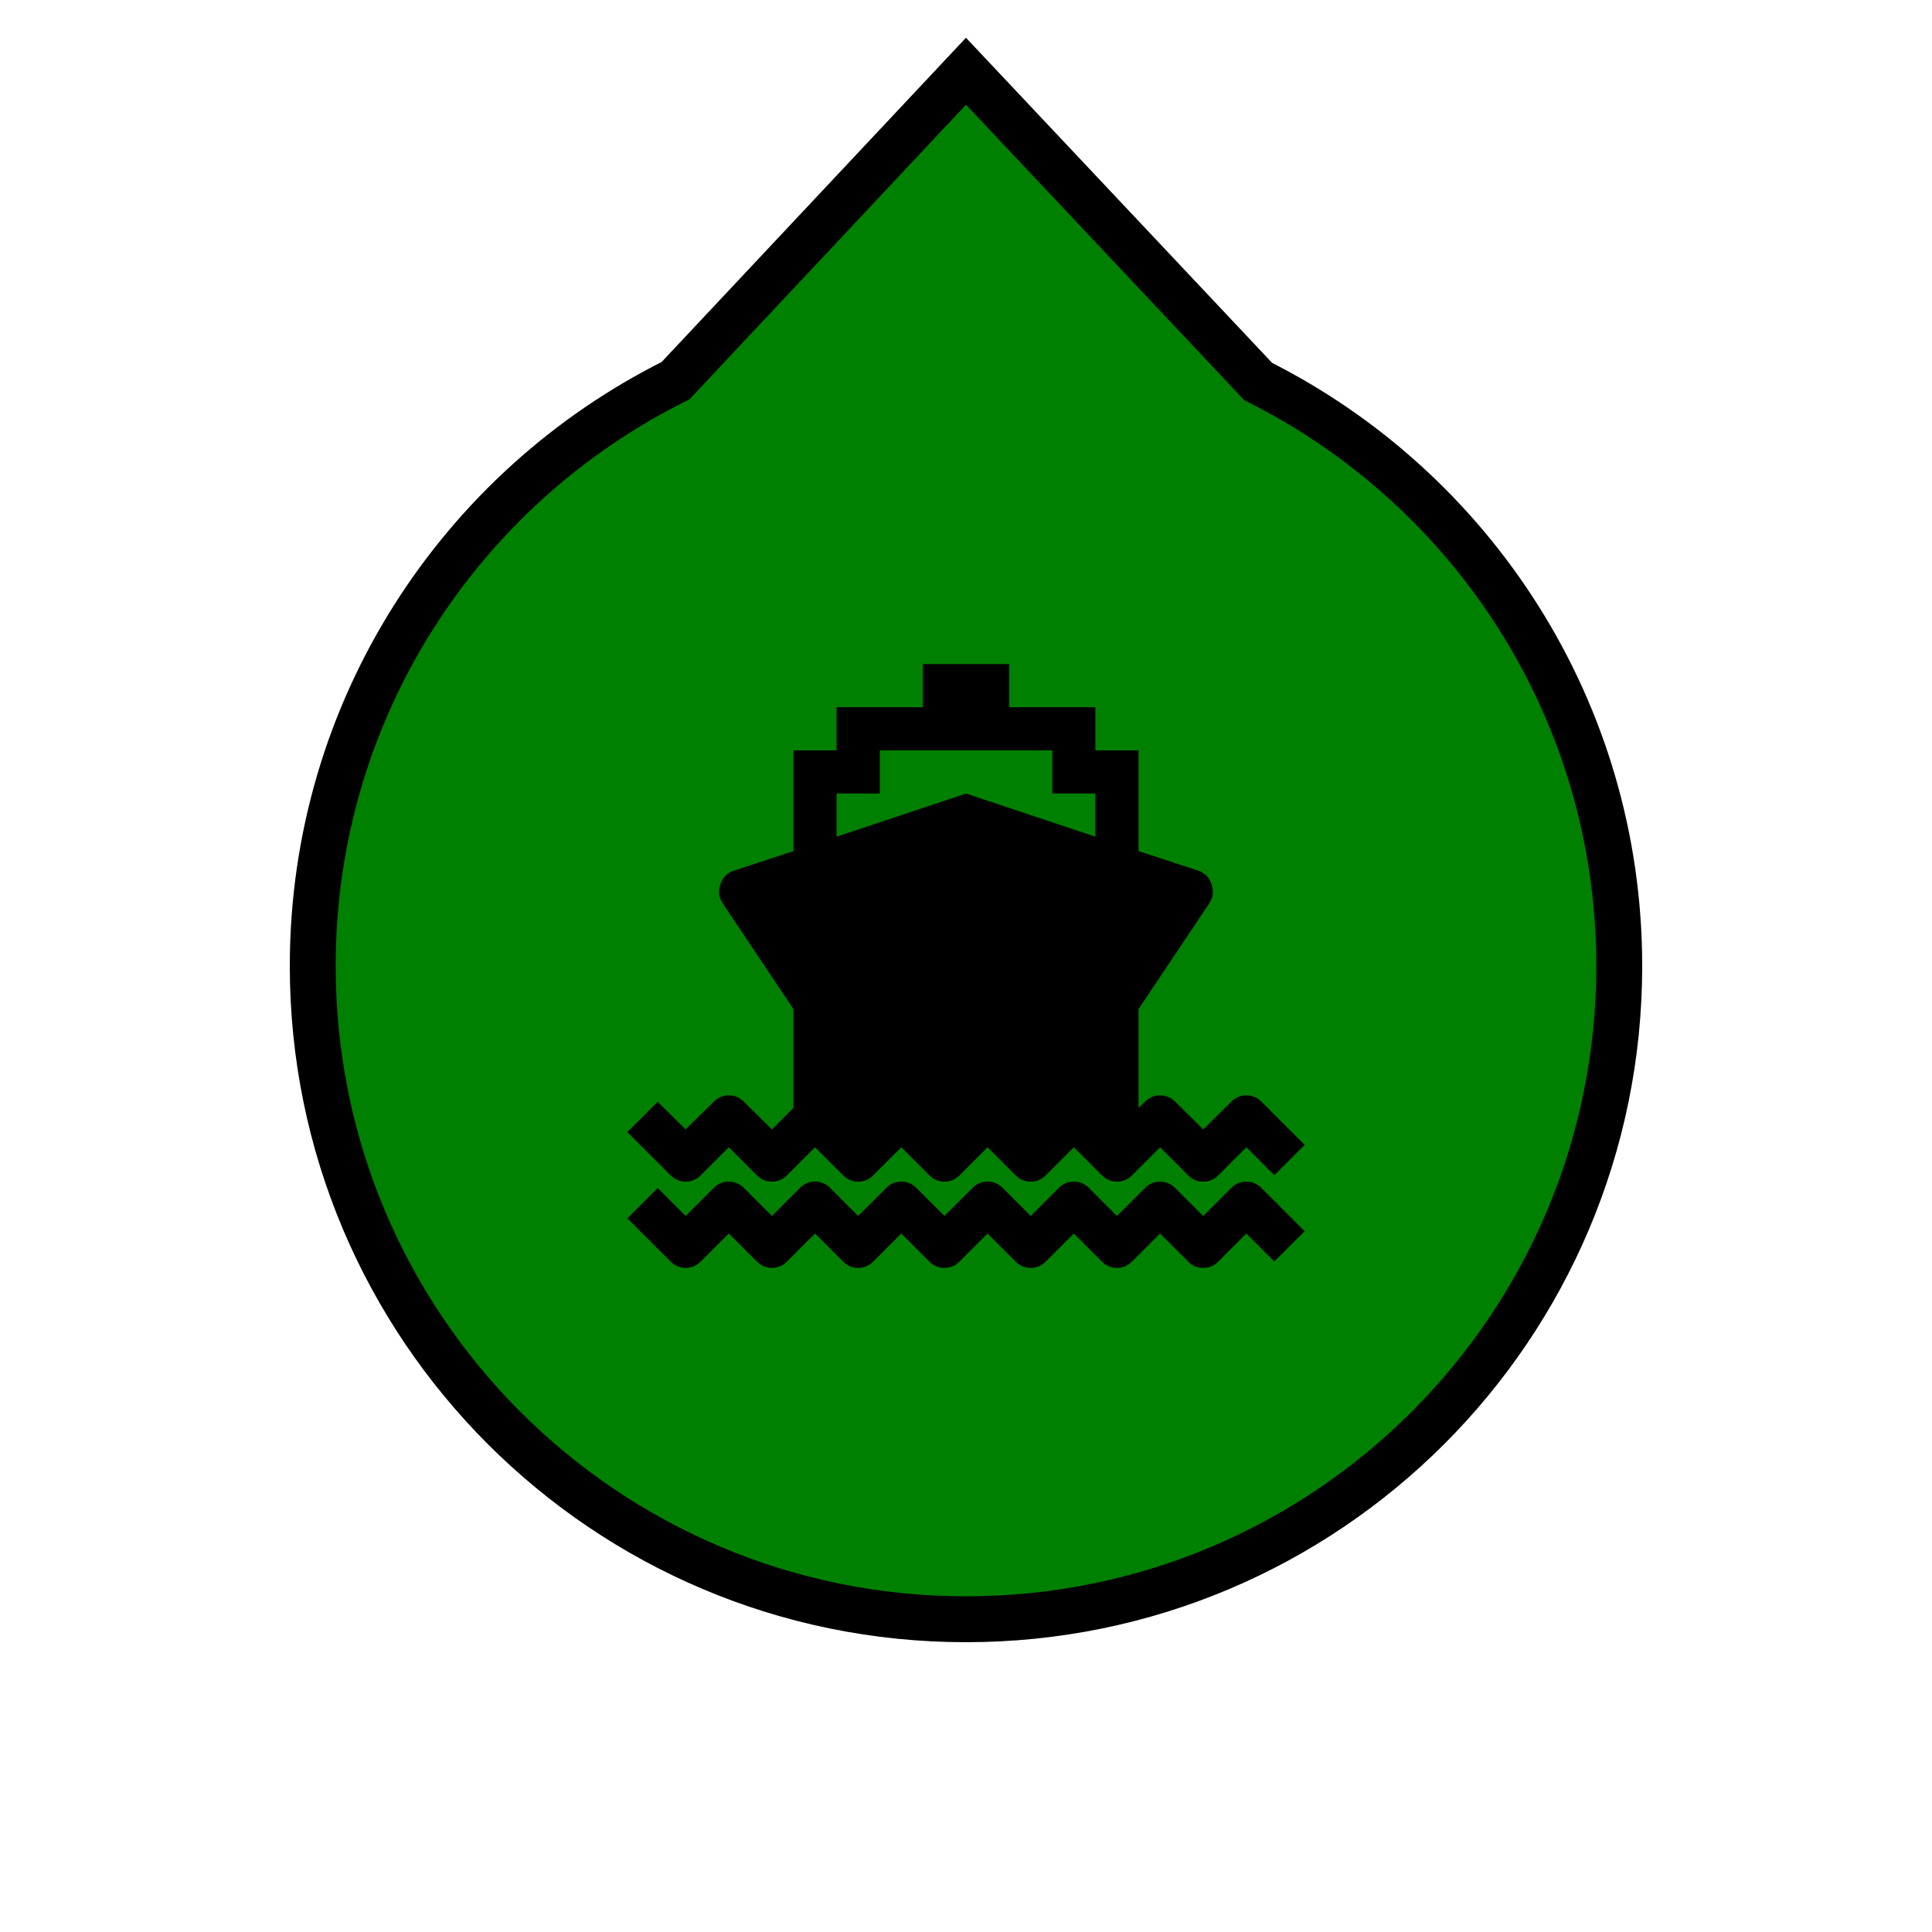
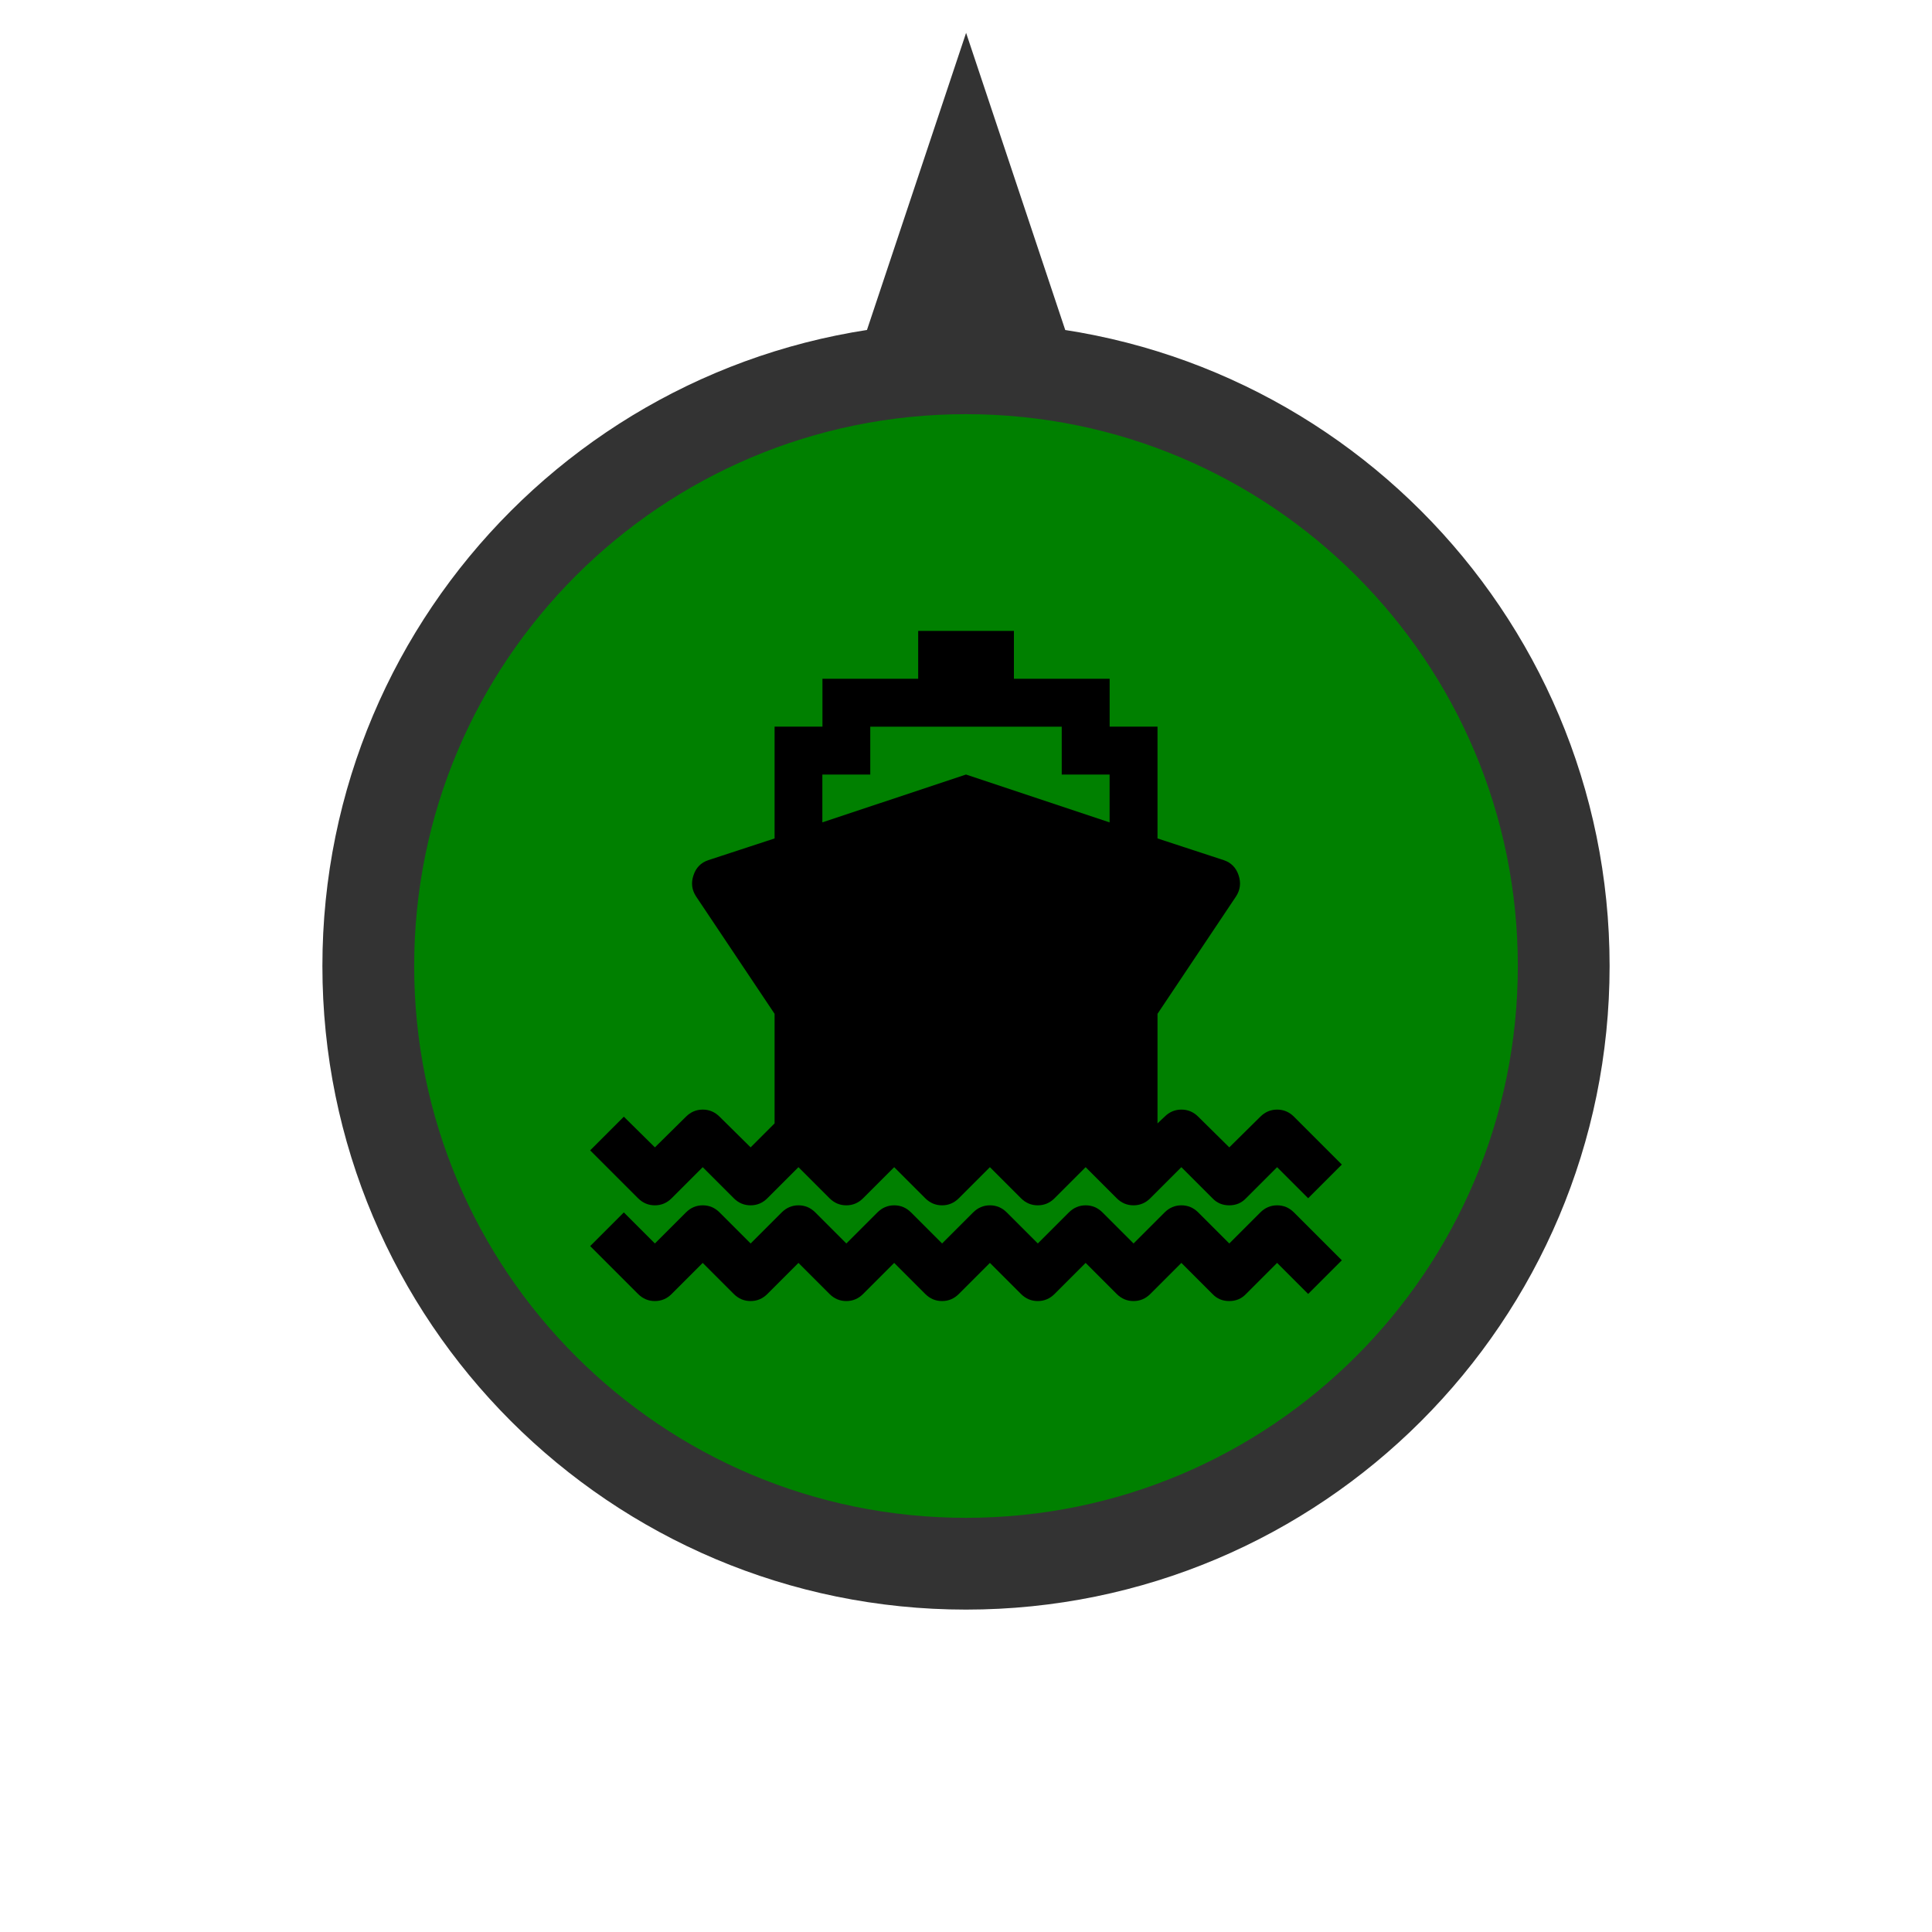
<svg xmlns="http://www.w3.org/2000/svg" width="40" height="40" viewBox="0 0 40 40" id="svg4145" version="1.1">
  <defs id="defs4147" />
  <g id="layer1">
-     <path style="fill:#008000;fill-opacity:1;stroke:#000000;stroke-width:0.95;stroke-miterlimit:4;stroke-dasharray:none;stroke-opacity:1" d="m 33.525,20 c 0,7.47 -6.055,13.525 -13.525,13.525 -7.47,0 -13.525,-6.055 -13.525,-13.525 -2e-7,-5.309 3.059,-9.904 7.511,-12.118 L 20,1.475 26.05,7.9 C 30.482,10.121 33.525,14.705 33.525,20 Z" id="path4724" />
-     <path id="path4511" style="font-style:normal;font-variant:normal;font-weight:normal;font-stretch:normal;font-size:medium;line-height:125%;font-family:FontAwesome;-inkscape-font-specification:'FontAwesome, Normal';text-align:start;letter-spacing:0px;word-spacing:0px;writing-mode:lr-tb;text-anchor:start;fill:#000000;fill-opacity:1;stroke:none;stroke-width:1px;stroke-linecap:butt;stroke-linejoin:miter;stroke-opacity:1" d="m 25.49,24.597 q 0.133,-0.133 0.314,-0.133 0.181,0 0.314,0.133 l 0.893,0.893 -0.628,0.628 -0.579,-0.579 -0.579,0.579 q -0.126,0.133 -0.314,0.133 -0.188,0 -0.314,-0.133 l -0.579,-0.579 -0.579,0.579 q -0.133,0.133 -0.314,0.133 -0.181,0 -0.314,-0.133 l -0.579,-0.579 -0.579,0.579 q -0.133,0.133 -0.314,0.133 -0.181,0 -0.314,-0.133 l -0.579,-0.579 -0.579,0.579 q -0.133,0.133 -0.314,0.133 -0.181,0 -0.314,-0.133 l -0.579,-0.579 -0.579,0.579 q -0.133,0.133 -0.314,0.133 -0.181,0 -0.314,-0.133 L 16.875,25.539 16.296,26.117 q -0.133,0.133 -0.314,0.133 -0.181,0 -0.314,-0.133 l -0.579,-0.579 -0.579,0.579 q -0.133,0.133 -0.314,0.133 -0.181,0 -0.314,-0.133 l -0.893,-0.893 0.628,-0.628 0.579,0.579 0.579,-0.579 q 0.133,-0.133 0.314,-0.133 0.181,0 0.314,0.133 l 0.579,0.579 0.579,-0.579 q 0.133,-0.133 0.314,-0.133 0.181,0 0.314,0.133 l 0.579,0.579 0.579,-0.579 q 0.133,-0.133 0.314,-0.133 0.181,0 0.314,0.133 l 0.579,0.579 0.579,-0.579 q 0.133,-0.133 0.314,-0.133 0.181,0 0.314,0.133 l 0.579,0.579 0.579,-0.579 q 0.133,-0.133 0.314,-0.133 0.181,0 0.314,0.133 L 23.125,25.176 23.704,24.597 q 0.133,-0.133 0.314,-0.133 0.181,0 0.314,0.133 l 0.579,0.579 0.579,-0.579 z M 14.51,24.332 q -0.133,0.133 -0.314,0.133 -0.181,0 -0.314,-0.133 l -0.893,-0.893 0.628,-0.628 0.579,0.572 0.579,-0.572 q 0.133,-0.133 0.314,-0.133 0.181,0 0.314,0.133 l 0.579,0.572 0.446,-0.446 0,-2.044 -1.465,-2.19 q -0.119,-0.181 -0.049,-0.391 0.07,-0.216 0.279,-0.286 l 1.235,-0.405 0,-2.086 0.893,0 0,-0.893 1.786,0 0,-0.893 1.786,0 0,0.893 1.786,0 0,0.893 0.893,0 0,2.086 1.235,0.405 q 0.209,0.07 0.279,0.286 0.07,0.209 -0.049,0.391 l -1.465,2.19 0,2.044 0.133,-0.126 q 0.133,-0.133 0.314,-0.133 0.181,0 0.314,0.133 l 0.579,0.572 0.579,-0.572 q 0.133,-0.133 0.314,-0.133 0.181,0 0.314,0.133 l 0.893,0.893 -0.628,0.628 -0.579,-0.579 -0.579,0.579 q -0.126,0.133 -0.314,0.133 -0.188,0 -0.314,-0.133 l -0.579,-0.579 -0.579,0.579 q -0.133,0.133 -0.314,0.133 -0.181,0 -0.314,-0.133 l -0.579,-0.579 -0.579,0.579 q -0.133,0.133 -0.314,0.133 -0.181,0 -0.314,-0.133 l -0.579,-0.579 -0.579,0.579 q -0.133,0.133 -0.314,0.133 -0.181,0 -0.314,-0.133 l -0.579,-0.579 -0.579,0.579 q -0.133,0.133 -0.314,0.133 -0.181,0 -0.314,-0.133 L 16.875,23.753 16.296,24.332 q -0.133,0.133 -0.314,0.133 -0.181,0 -0.314,-0.133 l -0.579,-0.579 -0.579,0.579 z m 2.811,-7.903 0,0.893 L 20,16.429 l 2.679,0.893 0,-0.893 -0.893,0 0,-0.893 -3.571,0 0,0.893 -0.893,0 z" />
+     <path style="fill:#008000;fill-opacity:1;stroke:#333333;stroke-width:1.9;stroke-miterlimit:4;stroke-dasharray:none;stroke-opacity:1" d="M 20.002 3.682 L 18.871 7.072 A 12.374 12.374 0 0 1 20.002 7.01 A 12.374 12.374 0 0 1 21.131 7.066 L 20.002 3.682 z M 20 7.625 A 12.374 12.374 0 0 0 7.625 20 A 12.374 12.374 0 0 0 20 32.375 A 12.374 12.374 0 0 0 32.375 20 A 12.374 12.374 0 0 0 20 7.625 z " id="background" />
+     <path id="icon" style="font-style:normal;font-variant:normal;font-weight:normal;font-stretch:normal;font-size:medium;line-height:125%;font-family:FontAwesome;-inkscape-font-specification:'FontAwesome, Normal';text-align:start;letter-spacing:0px;word-spacing:0px;writing-mode:lr-tb;text-anchor:start;fill:#000000;fill-opacity:1;stroke:none;stroke-width:1.11px;stroke-linecap:butt;stroke-linejoin:miter;stroke-opacity:1" d="m 26.094,25.102 q 0.147,-0.147 0.348,-0.147 0.201,0 0.348,0.147 l 0.991,0.991 -0.697,0.697 -0.643,-0.643 -0.643,0.643 q -0.139,0.147 -0.348,0.147 -0.209,0 -0.348,-0.147 l -0.643,-0.643 -0.643,0.643 q -0.147,0.147 -0.348,0.147 -0.201,0 -0.348,-0.147 l -0.643,-0.643 -0.643,0.643 q -0.147,0.147 -0.348,0.147 -0.201,0 -0.348,-0.147 l -0.643,-0.643 -0.643,0.643 q -0.147,0.147 -0.348,0.147 -0.201,0 -0.348,-0.147 l -0.643,-0.643 -0.643,0.643 q -0.147,0.147 -0.348,0.147 -0.201,0 -0.348,-0.147 l -0.643,-0.643 -0.643,0.643 q -0.147,0.147 -0.348,0.147 -0.201,0 -0.348,-0.147 l -0.643,-0.643 -0.643,0.643 q -0.147,0.147 -0.348,0.147 -0.201,0 -0.348,-0.147 l -0.991,-0.991 0.697,-0.697 0.643,0.643 0.643,-0.643 q 0.147,-0.147 0.348,-0.147 0.201,0 0.348,0.147 l 0.643,0.643 0.643,-0.643 q 0.147,-0.147 0.348,-0.147 0.201,0 0.348,0.147 l 0.643,0.643 0.643,-0.643 q 0.147,-0.147 0.348,-0.147 0.201,0 0.348,0.147 l 0.643,0.643 0.643,-0.643 q 0.147,-0.147 0.348,-0.147 0.201,0 0.348,0.147 l 0.643,0.643 0.643,-0.643 q 0.147,-0.147 0.348,-0.147 0.201,0 0.348,0.147 l 0.643,0.643 0.643,-0.643 q 0.147,-0.147 0.348,-0.147 0.201,0 0.348,0.147 l 0.643,0.643 0.643,-0.643 z M 13.906,24.808 q -0.147,0.147 -0.348,0.147 -0.201,0 -0.348,-0.147 l -0.991,-0.991 0.697,-0.697 0.643,0.635 0.643,-0.635 q 0.147,-0.147 0.348,-0.147 0.201,0 0.348,0.147 l 0.643,0.635 0.496,-0.496 0,-2.269 -1.626,-2.431 q -0.132,-0.201 -0.054,-0.434 0.077,-0.24 0.31,-0.317 l 1.37,-0.449 0,-2.315 0.991,0 0,-0.991 1.982,0 0,-0.991 1.982,0 0,0.991 1.982,0 0,0.991 0.991,0 0,2.315 1.37,0.449 q 0.232,0.077 0.31,0.317 0.077,0.232 -0.054,0.434 l -1.626,2.431 0,2.269 0.147,-0.139 q 0.147,-0.147 0.348,-0.147 0.201,0 0.348,0.147 l 0.643,0.635 0.643,-0.635 q 0.147,-0.147 0.348,-0.147 0.201,0 0.348,0.147 l 0.991,0.991 -0.697,0.697 -0.643,-0.643 -0.643,0.643 q -0.139,0.147 -0.348,0.147 -0.209,0 -0.348,-0.147 l -0.643,-0.643 -0.643,0.643 q -0.147,0.147 -0.348,0.147 -0.201,0 -0.348,-0.147 l -0.643,-0.643 -0.643,0.643 q -0.147,0.147 -0.348,0.147 -0.201,0 -0.348,-0.147 l -0.643,-0.643 -0.643,0.643 q -0.147,0.147 -0.348,0.147 -0.201,0 -0.348,-0.147 l -0.643,-0.643 -0.643,0.643 q -0.147,0.147 -0.348,0.147 -0.201,0 -0.348,-0.147 l -0.643,-0.643 -0.643,0.643 q -0.147,0.147 -0.348,0.147 -0.201,0 -0.348,-0.147 l -0.643,-0.643 -0.643,0.643 z m 3.12,-8.773 0,0.991 L 20,16.036 l 2.973,0.991 0,-0.991 -0.991,0 0,-0.991 -3.964,0 0,0.991 -0.991,0 z" />
  </g>
</svg>
